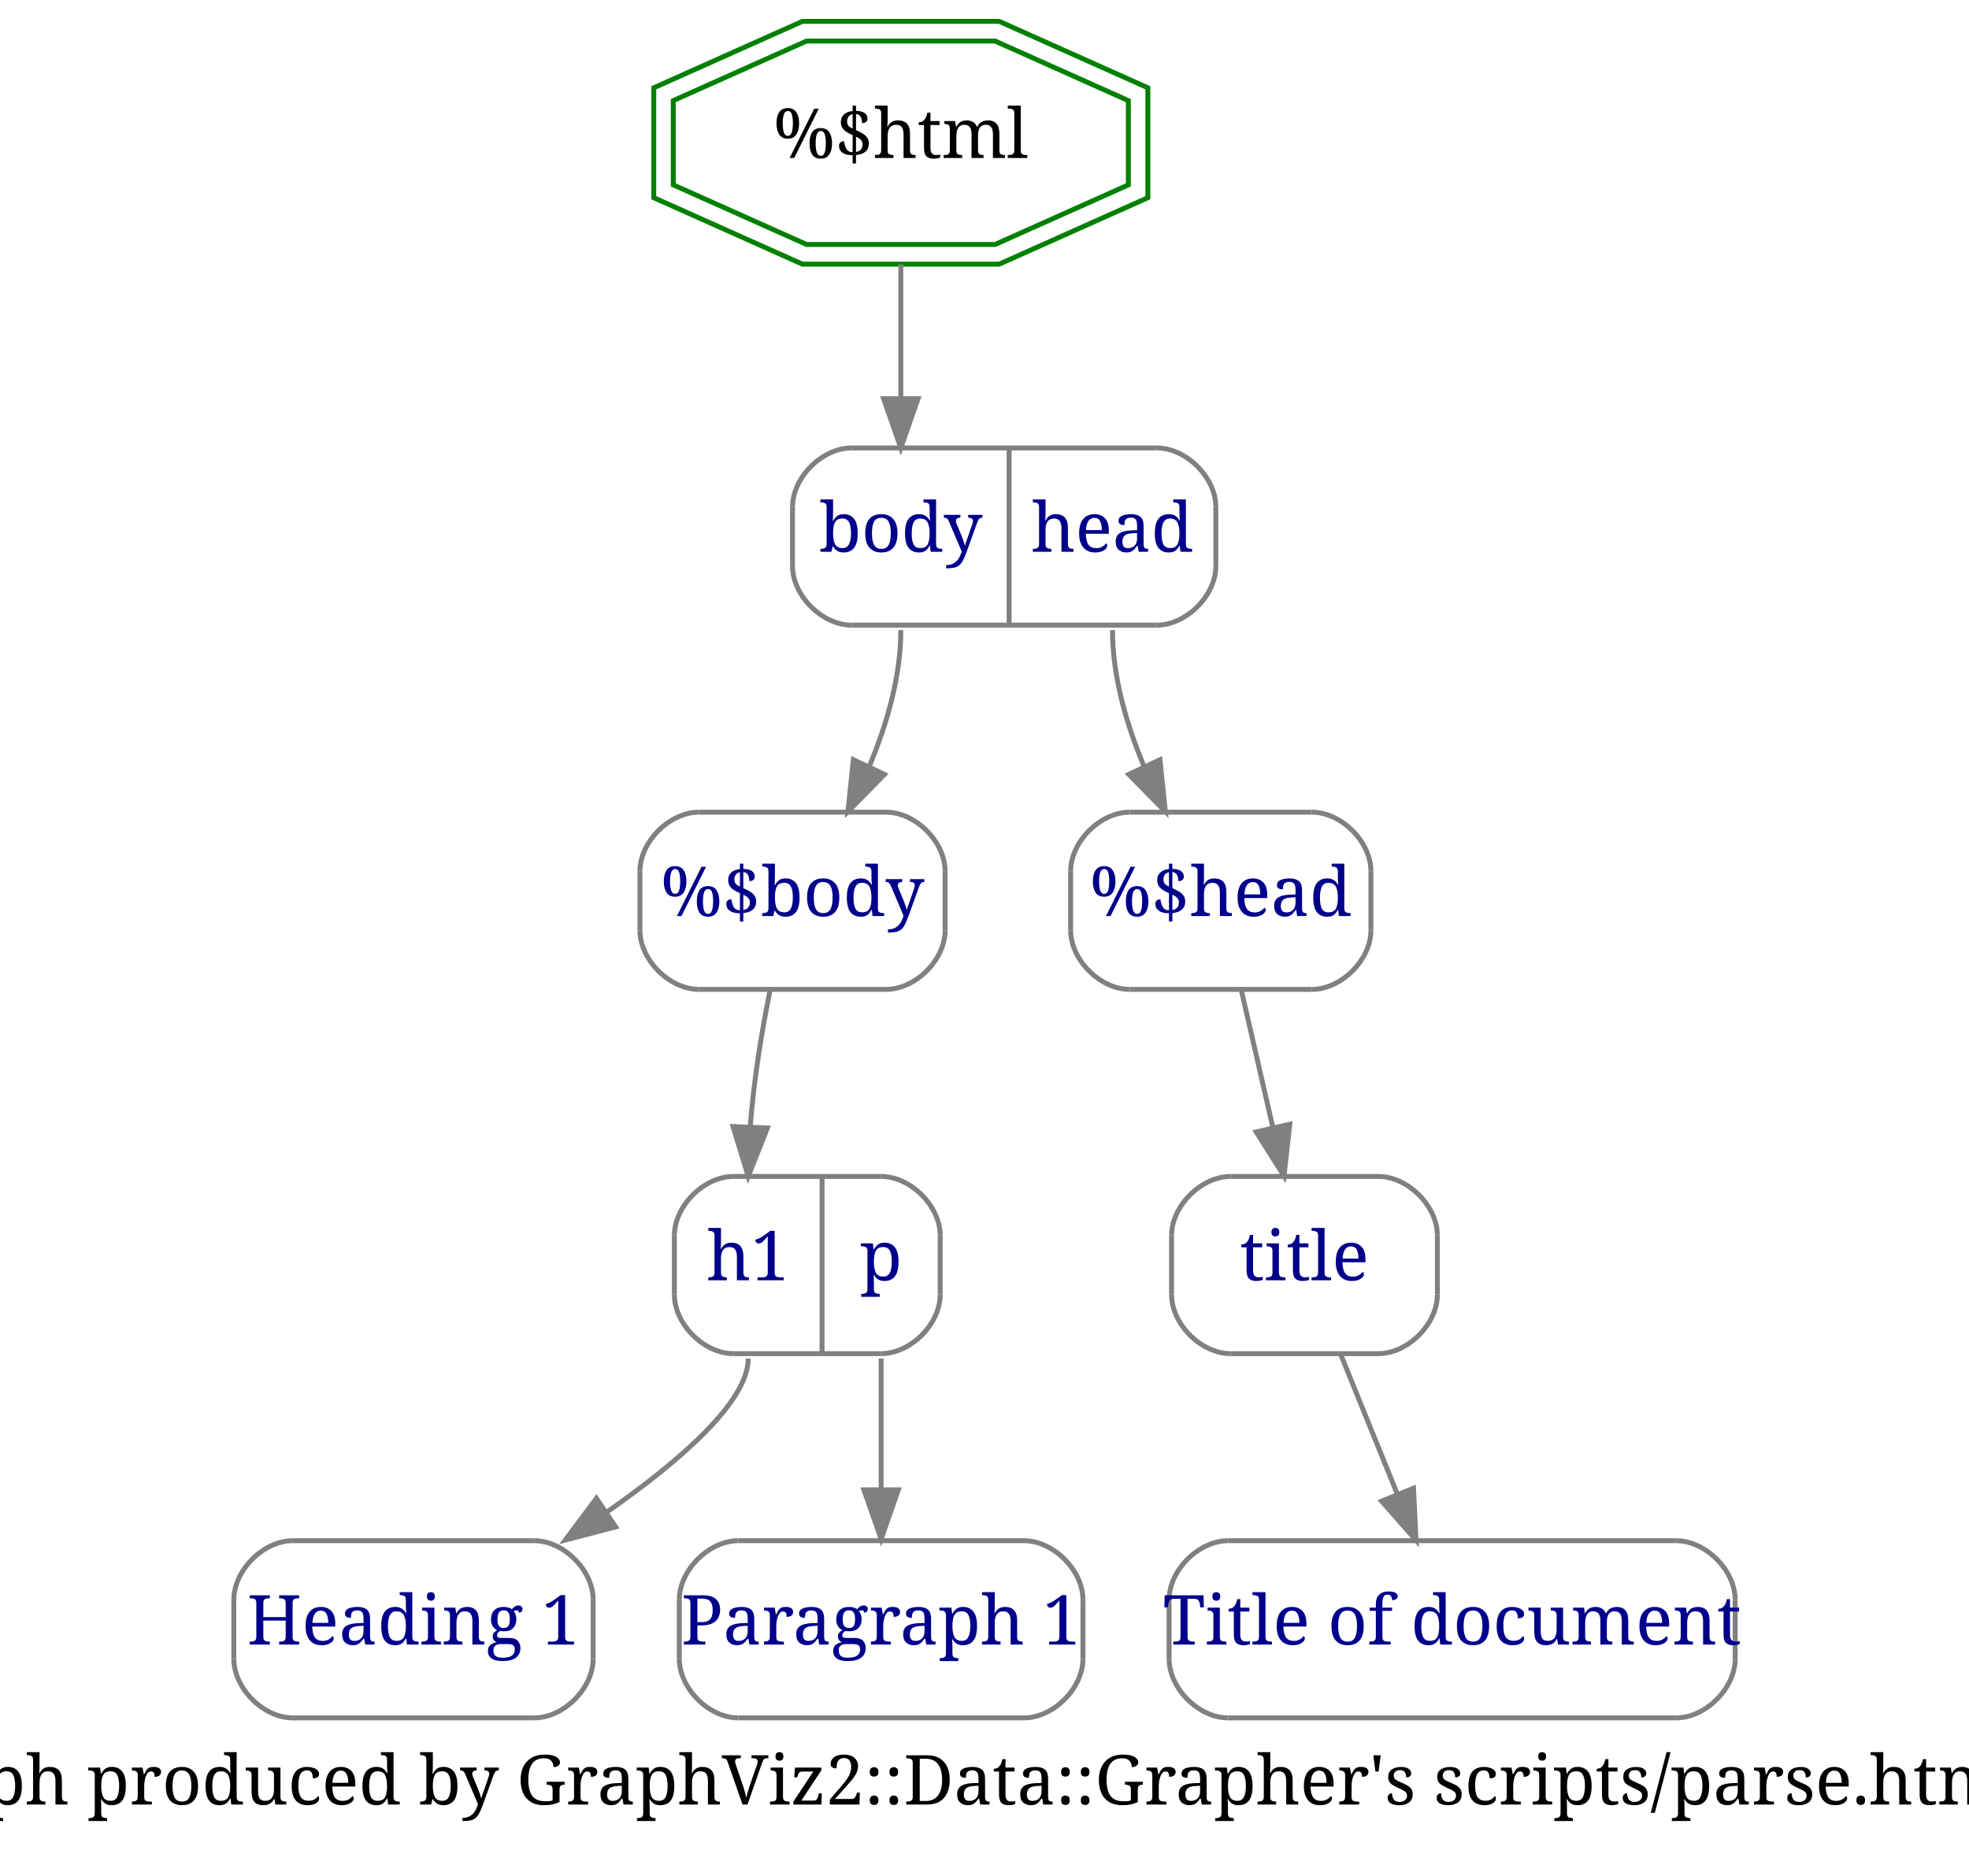
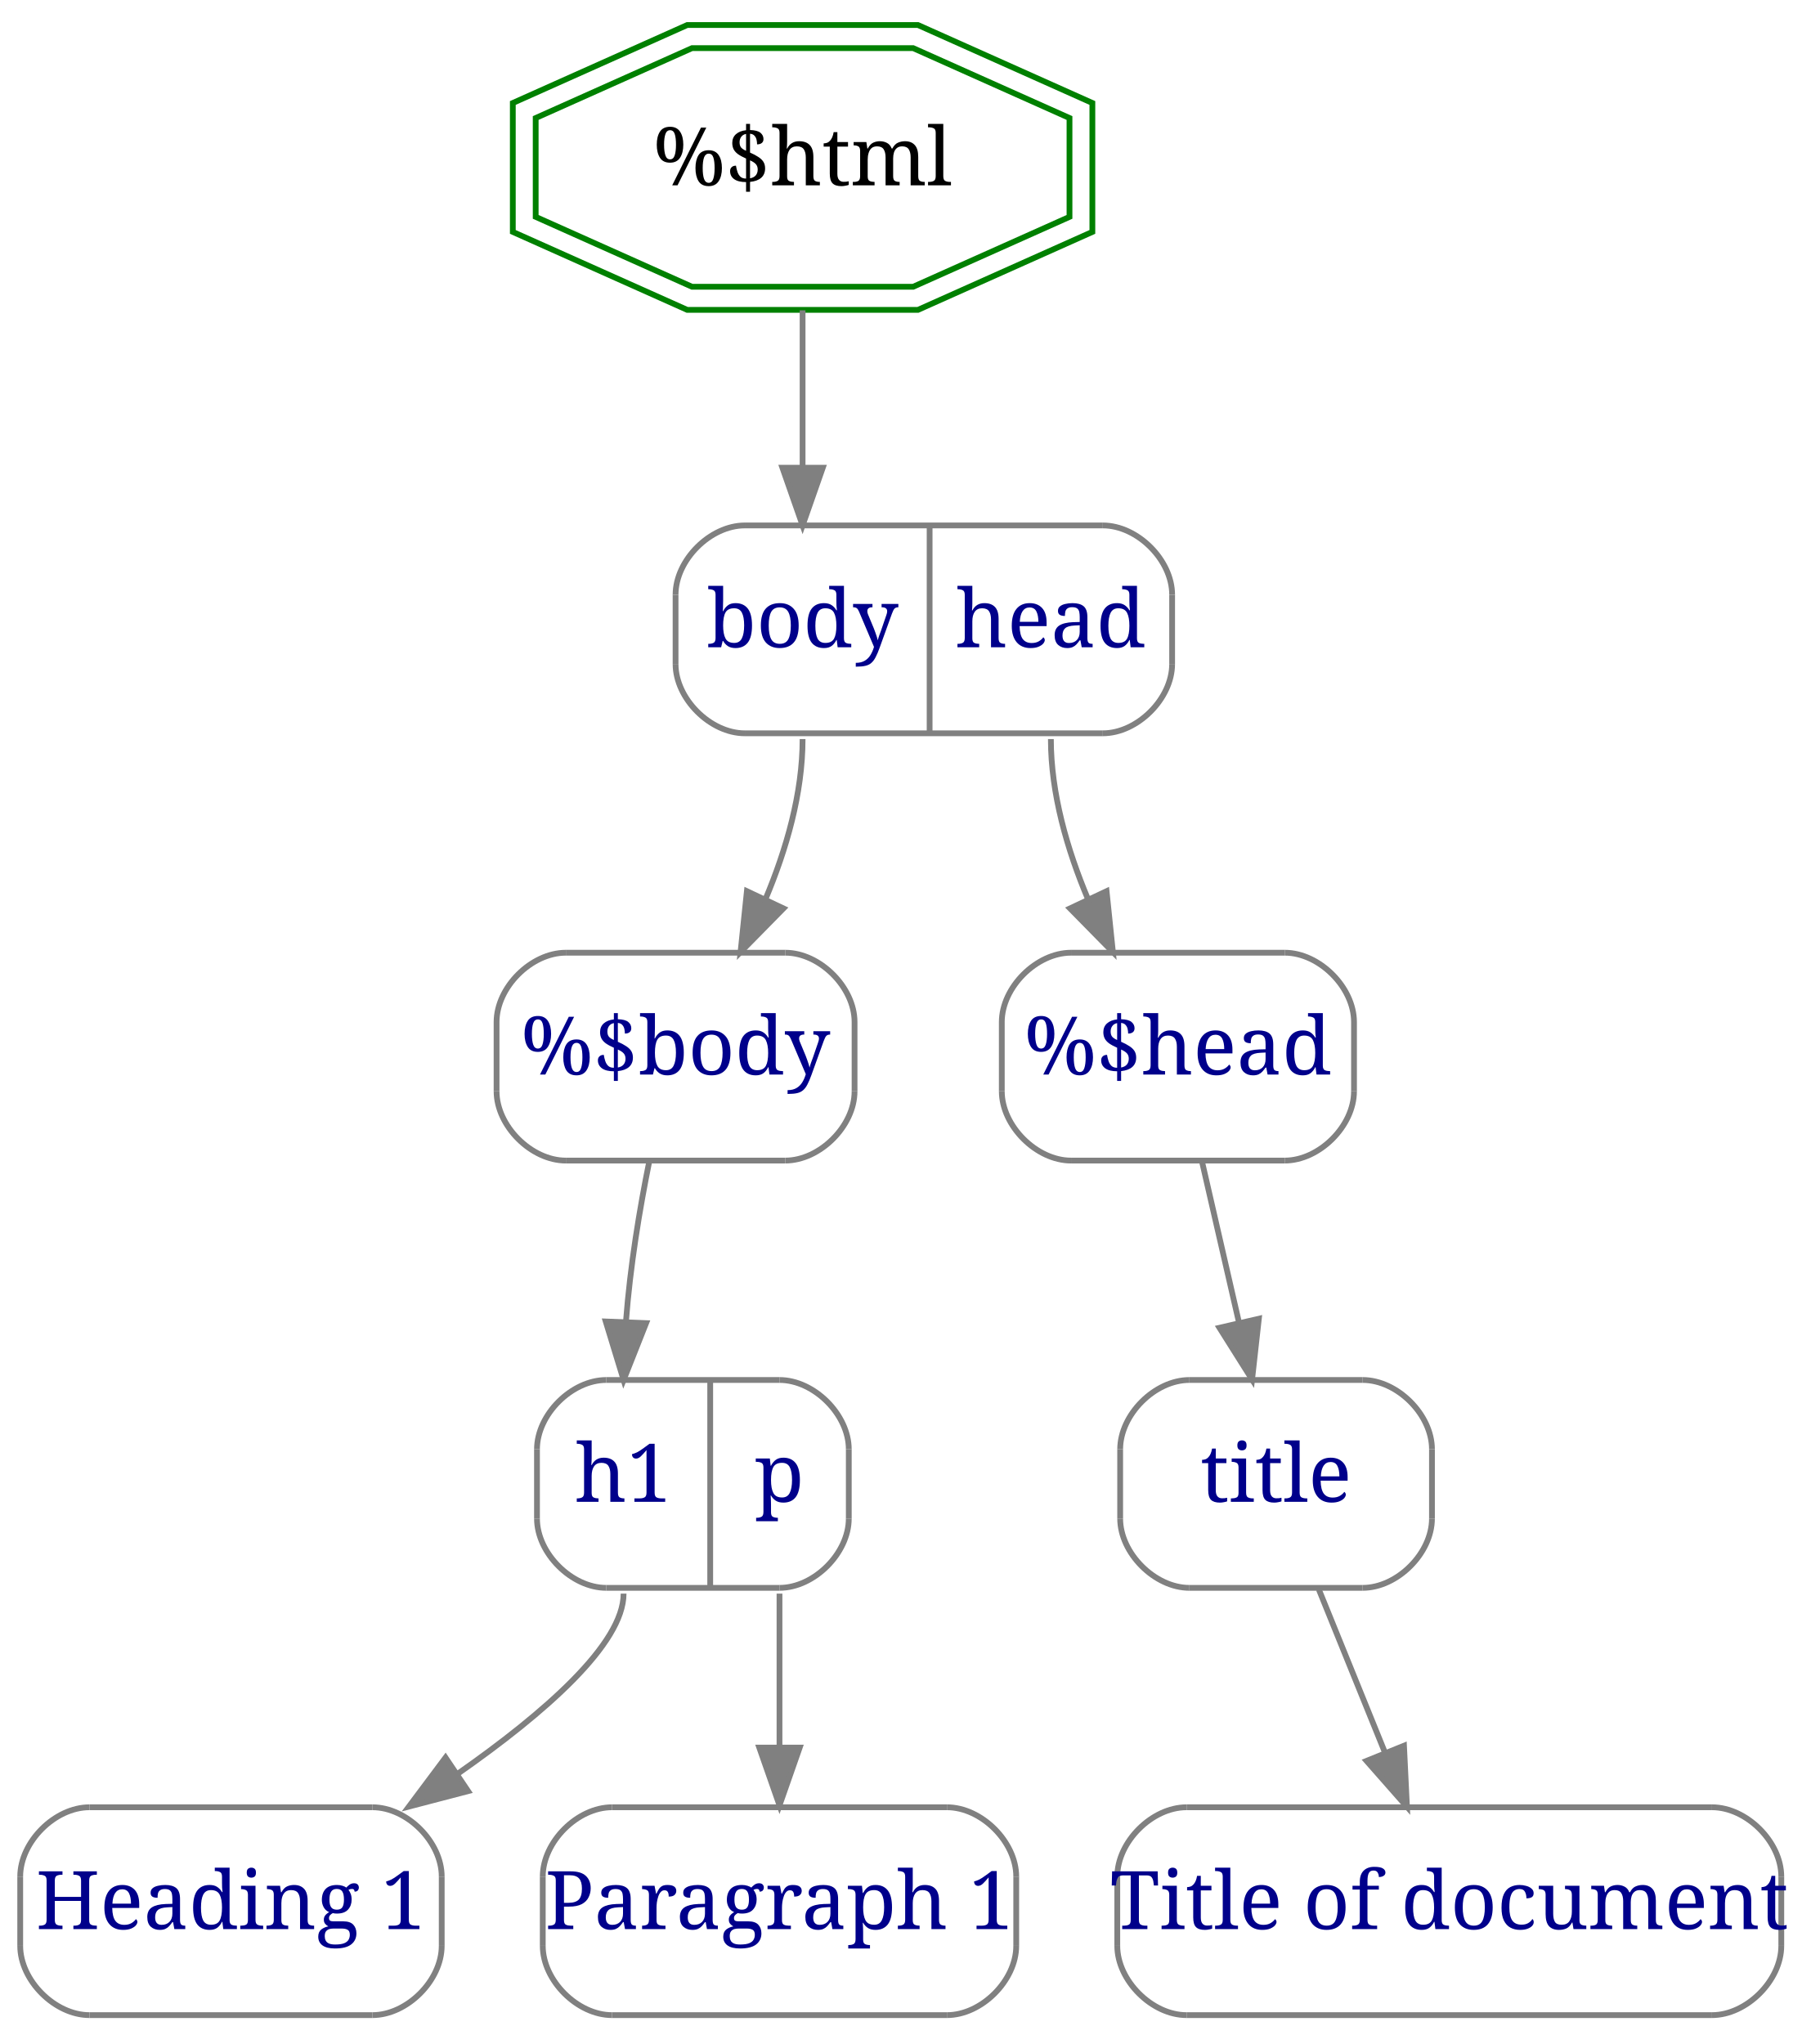
- <svg xmlns="http://www.w3.org/2000/svg" width="400pt" height="381pt" viewBox="0.00 0.00 400.00 381.00">
-   <g id="graph1" class="graph" transform="scale(1 1) rotate(0) translate(4 377)">
-     <polygon fill="white" stroke="white" points="-4,5 -4,-377 397,-377 397,5 -4,5" />
-     <text text-anchor="middle" x="196" y="-10.4" font-family="Times Roman,serif" font-size="14.00">Graph produced by GraphViz2::Data::Grapher's scripts/parse.html.pl</text>
+ <svg xmlns="http://www.w3.org/2000/svg" width="312pt" height="354pt" viewBox="0.00 0.00 312.00 354.00">
+   <g id="graph1" class="graph" transform="scale(1 1) rotate(0) translate(4 350)">
+     <polygon fill="white" stroke="white" points="-4,5 -4,-350 309,-350 309,5 -4,5" />
    <g id="node1" class="node">
-       <polygon fill="none" stroke="green" points="225.225,-339.44 225.225,-356.56 198.147,-368.665 159.853,-368.665 132.775,-356.56 132.775,-339.44 159.853,-327.335 198.147,-327.335 225.225,-339.44" />
-       <polygon fill="none" stroke="green" points="229.186,-336.836 229.186,-359.164 198.984,-372.665 159.016,-372.665 128.814,-359.164 128.814,-336.836 159.016,-323.335 198.984,-323.335 229.186,-336.836" />
-       <text text-anchor="middle" x="179" y="-344.9" font-family="Times Roman,serif" font-size="14.00">%$html</text>
+       <polygon fill="none" stroke="green" points="181.225,-312.44 181.225,-329.56 154.147,-341.665 115.853,-341.665 88.775,-329.56 88.775,-312.44 115.853,-300.335 154.147,-300.335 181.225,-312.44" />
+       <polygon fill="none" stroke="green" points="185.186,-309.836 185.186,-332.164 154.984,-345.665 115.016,-345.665 84.814,-332.164 84.814,-309.836 115.016,-296.335 154.984,-296.335 185.186,-309.836" />
+       <text text-anchor="middle" x="135" y="-317.9" font-family="Times Roman,serif" font-size="14.00">%$html</text>
    </g>
    <g id="node2" class="node">
-       <polyline fill="none" stroke="grey" points="169,-250 231,-250 " />
-       <path fill="none" stroke="grey" d="M231,-250C237,-250 243,-256 243,-262" />
-       <polyline fill="none" stroke="grey" points="243,-262 243,-274 " />
-       <path fill="none" stroke="grey" d="M243,-274C243,-280 237,-286 231,-286" />
-       <polyline fill="none" stroke="grey" points="231,-286 169,-286 " />
-       <path fill="none" stroke="grey" d="M169,-286C163,-286 157,-280 157,-274" />
-       <polyline fill="none" stroke="grey" points="157,-274 157,-262 " />
-       <path fill="none" stroke="grey" d="M157,-262C157,-256 163,-250 169,-250" />
-       <text text-anchor="middle" x="179" y="-264.9" font-family="Times Roman,serif" font-size="14.00" fill="darkblue">body</text>
-       <polyline fill="none" stroke="grey" points="201,-250 201,-286 " />
-       <text text-anchor="middle" x="222" y="-264.9" font-family="Times Roman,serif" font-size="14.00" fill="darkblue">head</text>
+       <polyline fill="none" stroke="grey" points="125,-223 187,-223 " />
+       <path fill="none" stroke="grey" d="M187,-223C193,-223 199,-229 199,-235" />
+       <polyline fill="none" stroke="grey" points="199,-235 199,-247 " />
+       <path fill="none" stroke="grey" d="M199,-247C199,-253 193,-259 187,-259" />
+       <polyline fill="none" stroke="grey" points="187,-259 125,-259 " />
+       <path fill="none" stroke="grey" d="M125,-259C119,-259 113,-253 113,-247" />
+       <polyline fill="none" stroke="grey" points="113,-247 113,-235 " />
+       <path fill="none" stroke="grey" d="M113,-235C113,-229 119,-223 125,-223" />
+       <text text-anchor="middle" x="135" y="-237.9" font-family="Times Roman,serif" font-size="14.00" fill="darkblue">body</text>
+       <polyline fill="none" stroke="grey" points="157,-223 157,-259 " />
+       <text text-anchor="middle" x="178" y="-237.9" font-family="Times Roman,serif" font-size="14.00" fill="darkblue">head</text>
    </g>
    <g id="edge2" class="edge">
-       <path fill="none" stroke="grey" d="M179,-323.261C179,-315.012 179,-305.558 179,-296.298" />
-       <polygon fill="grey" stroke="grey" points="182.5,-296 179,-286 175.5,-296 182.5,-296" />
+       <path fill="none" stroke="grey" d="M135,-296.261C135,-288.012 135,-278.558 135,-269.298" />
+       <polygon fill="grey" stroke="grey" points="138.5,-269 135,-259 131.5,-269 138.5,-269" />
    </g>
    <g id="node4" class="node">
-       <polyline fill="none" stroke="grey" points="138,-176 176,-176 " />
-       <path fill="none" stroke="grey" d="M176,-176C182,-176 188,-182 188,-188" />
-       <polyline fill="none" stroke="grey" points="188,-188 188,-200 " />
-       <path fill="none" stroke="grey" d="M188,-200C188,-206 182,-212 176,-212" />
-       <polyline fill="none" stroke="grey" points="176,-212 138,-212 " />
-       <path fill="none" stroke="grey" d="M138,-212C132,-212 126,-206 126,-200" />
-       <polyline fill="none" stroke="grey" points="126,-200 126,-188 " />
-       <path fill="none" stroke="grey" d="M126,-188C126,-182 132,-176 138,-176" />
-       <text text-anchor="middle" x="157" y="-190.9" font-family="Times Roman,serif" font-size="14.00" fill="darkblue">%$body</text>
+       <polyline fill="none" stroke="grey" points="94,-149 132,-149 " />
+       <path fill="none" stroke="grey" d="M132,-149C138,-149 144,-155 144,-161" />
+       <polyline fill="none" stroke="grey" points="144,-161 144,-173 " />
+       <path fill="none" stroke="grey" d="M144,-173C144,-179 138,-185 132,-185" />
+       <polyline fill="none" stroke="grey" points="132,-185 94,-185 " />
+       <path fill="none" stroke="grey" d="M94,-185C88,-185 82,-179 82,-173" />
+       <polyline fill="none" stroke="grey" points="82,-173 82,-161 " />
+       <path fill="none" stroke="grey" d="M82,-161C82,-155 88,-149 94,-149" />
+       <text text-anchor="middle" x="113" y="-163.9" font-family="Times Roman,serif" font-size="14.00" fill="darkblue">%$body</text>
    </g>
    <g id="edge4" class="edge">
-       <path fill="none" stroke="grey" d="M179,-249C179,-239.585 176.187,-229.87 172.572,-221.274" />
-       <polygon fill="grey" stroke="grey" points="175.687,-219.674 168.258,-212.12 169.355,-222.658 175.687,-219.674" />
+       <path fill="none" stroke="grey" d="M135,-222C135,-212.585 132.187,-202.87 128.572,-194.274" />
+       <polygon fill="grey" stroke="grey" points="131.687,-192.674 124.258,-185.12 125.355,-195.658 131.687,-192.674" />
    </g>
    <g id="node12" class="node">
-       <polyline fill="none" stroke="grey" points="225.5,-176 262.5,-176 " />
-       <path fill="none" stroke="grey" d="M262.5,-176C268.5,-176 274.5,-182 274.5,-188" />
-       <polyline fill="none" stroke="grey" points="274.5,-188 274.5,-200 " />
-       <path fill="none" stroke="grey" d="M274.5,-200C274.5,-206 268.5,-212 262.5,-212" />
-       <polyline fill="none" stroke="grey" points="262.5,-212 225.5,-212 " />
-       <path fill="none" stroke="grey" d="M225.5,-212C219.5,-212 213.5,-206 213.5,-200" />
-       <polyline fill="none" stroke="grey" points="213.5,-200 213.5,-188 " />
-       <path fill="none" stroke="grey" d="M213.5,-188C213.5,-182 219.5,-176 225.5,-176" />
-       <text text-anchor="middle" x="244" y="-190.9" font-family="Times Roman,serif" font-size="14.00" fill="darkblue">%$head</text>
+       <polyline fill="none" stroke="grey" points="181.5,-149 218.5,-149 " />
+       <path fill="none" stroke="grey" d="M218.5,-149C224.5,-149 230.5,-155 230.5,-161" />
+       <polyline fill="none" stroke="grey" points="230.5,-161 230.5,-173 " />
+       <path fill="none" stroke="grey" d="M230.5,-173C230.5,-179 224.5,-185 218.5,-185" />
+       <polyline fill="none" stroke="grey" points="218.5,-185 181.5,-185 " />
+       <path fill="none" stroke="grey" d="M181.5,-185C175.5,-185 169.5,-179 169.5,-173" />
+       <polyline fill="none" stroke="grey" points="169.5,-173 169.5,-161 " />
+       <path fill="none" stroke="grey" d="M169.5,-161C169.5,-155 175.5,-149 181.5,-149" />
+       <text text-anchor="middle" x="200" y="-163.9" font-family="Times Roman,serif" font-size="14.00" fill="darkblue">%$head</text>
    </g>
    <g id="edge12" class="edge">
-       <path fill="none" stroke="grey" d="M222,-249C222,-239.585 224.813,-229.87 228.428,-221.274" />
-       <polygon fill="grey" stroke="grey" points="231.645,-222.658 232.742,-212.12 225.313,-219.674 231.645,-222.658" />
+       <path fill="none" stroke="grey" d="M178,-222C178,-212.585 180.813,-202.87 184.428,-194.274" />
+       <polygon fill="grey" stroke="grey" points="187.645,-195.658 188.742,-185.12 181.313,-192.674 187.645,-195.658" />
    </g>
    <g id="node6" class="node">
-       <polyline fill="none" stroke="grey" points="145,-102 175,-102 " />
-       <path fill="none" stroke="grey" d="M175,-102C181,-102 187,-108 187,-114" />
-       <polyline fill="none" stroke="grey" points="187,-114 187,-126 " />
-       <path fill="none" stroke="grey" d="M187,-126C187,-132 181,-138 175,-138" />
-       <polyline fill="none" stroke="grey" points="175,-138 145,-138 " />
-       <path fill="none" stroke="grey" d="M145,-138C139,-138 133,-132 133,-126" />
-       <polyline fill="none" stroke="grey" points="133,-126 133,-114 " />
-       <path fill="none" stroke="grey" d="M133,-114C133,-108 139,-102 145,-102" />
-       <text text-anchor="middle" x="148" y="-116.9" font-family="Times Roman,serif" font-size="14.00" fill="darkblue">h1</text>
-       <polyline fill="none" stroke="grey" points="163,-102 163,-138 " />
-       <text text-anchor="middle" x="175" y="-116.9" font-family="Times Roman,serif" font-size="14.00" fill="darkblue">p</text>
+       <polyline fill="none" stroke="grey" points="101,-75 131,-75 " />
+       <path fill="none" stroke="grey" d="M131,-75C137,-75 143,-81 143,-87" />
+       <polyline fill="none" stroke="grey" points="143,-87 143,-99 " />
+       <path fill="none" stroke="grey" d="M143,-99C143,-105 137,-111 131,-111" />
+       <polyline fill="none" stroke="grey" points="131,-111 101,-111 " />
+       <path fill="none" stroke="grey" d="M101,-111C95,-111 89,-105 89,-99" />
+       <polyline fill="none" stroke="grey" points="89,-99 89,-87 " />
+       <path fill="none" stroke="grey" d="M89,-87C89,-81 95,-75 101,-75" />
+       <text text-anchor="middle" x="104" y="-89.9" font-family="Times Roman,serif" font-size="14.00" fill="darkblue">h1</text>
+       <polyline fill="none" stroke="grey" points="119,-75 119,-111 " />
+       <text text-anchor="middle" x="131" y="-89.9" font-family="Times Roman,serif" font-size="14.00" fill="darkblue">p</text>
    </g>
    <g id="edge6" class="edge">
-       <path fill="none" stroke="grey" d="M152.447,-175.858C150.79,-167.689 149.143,-157.801 148.404,-148.043" />
-       <polygon fill="grey" stroke="grey" points="151.899,-147.851 148,-138 144.905,-148.133 151.899,-147.851" />
+       <path fill="none" stroke="grey" d="M108.447,-148.858C106.79,-140.689 105.143,-130.801 104.404,-121.043" />
+       <polygon fill="grey" stroke="grey" points="107.899,-120.851 104,-111 100.905,-121.133 107.899,-120.851" />
    </g>
    <g id="node8" class="node">
-       <polyline fill="none" stroke="grey" points="55.5,-28 104.5,-28 " />
-       <path fill="none" stroke="grey" d="M104.5,-28C110.5,-28 116.5,-34 116.5,-40" />
-       <polyline fill="none" stroke="grey" points="116.5,-40 116.5,-52 " />
-       <path fill="none" stroke="grey" d="M116.5,-52C116.5,-58 110.5,-64 104.5,-64" />
-       <polyline fill="none" stroke="grey" points="104.5,-64 55.5,-64 " />
-       <path fill="none" stroke="grey" d="M55.5,-64C49.5,-64 43.5,-58 43.5,-52" />
-       <polyline fill="none" stroke="grey" points="43.5,-52 43.5,-40 " />
-       <path fill="none" stroke="grey" d="M43.5,-40C43.5,-34 49.5,-28 55.5,-28" />
-       <text text-anchor="middle" x="80" y="-42.9" font-family="Times Roman,serif" font-size="14.00" fill="darkblue">Heading 1</text>
+       <polyline fill="none" stroke="grey" points="11.5,-1 60.5,-1 " />
+       <path fill="none" stroke="grey" d="M60.5,-1C66.5,-1 72.5,-7 72.5,-13" />
+       <polyline fill="none" stroke="grey" points="72.5,-13 72.5,-25 " />
+       <path fill="none" stroke="grey" d="M72.5,-25C72.5,-31 66.5,-37 60.5,-37" />
+       <polyline fill="none" stroke="grey" points="60.5,-37 11.5,-37 " />
+       <path fill="none" stroke="grey" d="M11.5,-37C5.5,-37 -0.5,-31 -0.5,-25" />
+       <polyline fill="none" stroke="grey" points="-0.5,-25 -0.5,-13 " />
+       <path fill="none" stroke="grey" d="M-0.5,-13C-0.5,-7 5.5,-1 11.5,-1" />
+       <text text-anchor="middle" x="36" y="-15.9" font-family="Times Roman,serif" font-size="14.00" fill="darkblue">Heading 1</text>
    </g>
    <g id="edge8" class="edge">
-       <path fill="none" stroke="grey" d="M148,-101C148,-92.288 134.337,-80.336 119.26,-69.798" />
-       <polygon fill="grey" stroke="grey" points="121.068,-66.796 110.817,-64.119 117.161,-72.604 121.068,-66.796" />
+       <path fill="none" stroke="grey" d="M104,-74C104,-65.288 90.337,-53.336 75.26,-42.798" />
+       <polygon fill="grey" stroke="grey" points="77.068,-39.796 66.817,-37.119 73.161,-45.604 77.068,-39.796" />
    </g>
    <g id="node10" class="node">
-       <polyline fill="none" stroke="grey" points="146,-28 204,-28 " />
-       <path fill="none" stroke="grey" d="M204,-28C210,-28 216,-34 216,-40" />
-       <polyline fill="none" stroke="grey" points="216,-40 216,-52 " />
-       <path fill="none" stroke="grey" d="M216,-52C216,-58 210,-64 204,-64" />
-       <polyline fill="none" stroke="grey" points="204,-64 146,-64 " />
-       <path fill="none" stroke="grey" d="M146,-64C140,-64 134,-58 134,-52" />
-       <polyline fill="none" stroke="grey" points="134,-52 134,-40 " />
-       <path fill="none" stroke="grey" d="M134,-40C134,-34 140,-28 146,-28" />
-       <text text-anchor="middle" x="175" y="-42.9" font-family="Times Roman,serif" font-size="14.00" fill="darkblue">Paragraph 1</text>
+       <polyline fill="none" stroke="grey" points="102,-1 160,-1 " />
+       <path fill="none" stroke="grey" d="M160,-1C166,-1 172,-7 172,-13" />
+       <polyline fill="none" stroke="grey" points="172,-13 172,-25 " />
+       <path fill="none" stroke="grey" d="M172,-25C172,-31 166,-37 160,-37" />
+       <polyline fill="none" stroke="grey" points="160,-37 102,-37 " />
+       <path fill="none" stroke="grey" d="M102,-37C96,-37 90,-31 90,-25" />
+       <polyline fill="none" stroke="grey" points="90,-25 90,-13 " />
+       <path fill="none" stroke="grey" d="M90,-13C90,-7 96,-1 102,-1" />
+       <text text-anchor="middle" x="131" y="-15.9" font-family="Times Roman,serif" font-size="14.00" fill="darkblue">Paragraph 1</text>
    </g>
    <g id="edge10" class="edge">
-       <path fill="none" stroke="grey" d="M175,-101C175,-92.406 175,-83.057 175,-74.546" />
-       <polygon fill="grey" stroke="grey" points="178.5,-74.333 175,-64.333 171.5,-74.333 178.5,-74.333" />
+       <path fill="none" stroke="grey" d="M131,-74C131,-65.406 131,-56.057 131,-47.546" />
+       <polygon fill="grey" stroke="grey" points="134.5,-47.333 131,-37.333 127.5,-47.333 134.5,-47.333" />
    </g>
    <g id="node14" class="node">
-       <polyline fill="none" stroke="grey" points="246,-102 276,-102 " />
-       <path fill="none" stroke="grey" d="M276,-102C282,-102 288,-108 288,-114" />
-       <polyline fill="none" stroke="grey" points="288,-114 288,-126 " />
-       <path fill="none" stroke="grey" d="M288,-126C288,-132 282,-138 276,-138" />
-       <polyline fill="none" stroke="grey" points="276,-138 246,-138 " />
-       <path fill="none" stroke="grey" d="M246,-138C240,-138 234,-132 234,-126" />
-       <polyline fill="none" stroke="grey" points="234,-126 234,-114 " />
-       <path fill="none" stroke="grey" d="M234,-114C234,-108 240,-102 246,-102" />
-       <text text-anchor="middle" x="261" y="-116.9" font-family="Times Roman,serif" font-size="14.00" fill="darkblue">title</text>
+       <polyline fill="none" stroke="grey" points="202,-75 232,-75 " />
+       <path fill="none" stroke="grey" d="M232,-75C238,-75 244,-81 244,-87" />
+       <polyline fill="none" stroke="grey" points="244,-87 244,-99 " />
+       <path fill="none" stroke="grey" d="M244,-99C244,-105 238,-111 232,-111" />
+       <polyline fill="none" stroke="grey" points="232,-111 202,-111 " />
+       <path fill="none" stroke="grey" d="M202,-111C196,-111 190,-105 190,-99" />
+       <polyline fill="none" stroke="grey" points="190,-99 190,-87 " />
+       <path fill="none" stroke="grey" d="M190,-87C190,-81 196,-75 202,-75" />
+       <text text-anchor="middle" x="217" y="-89.9" font-family="Times Roman,serif" font-size="14.00" fill="darkblue">title</text>
    </g>
    <g id="edge14" class="edge">
-       <path fill="none" stroke="grey" d="M248.202,-175.708C250.117,-167.374 252.426,-157.322 254.553,-148.063" />
-       <polygon fill="grey" stroke="grey" points="258.018,-148.612 256.846,-138.082 251.196,-147.044 258.018,-148.612" />
+       <path fill="none" stroke="grey" d="M204.202,-148.708C206.117,-140.374 208.426,-130.322 210.553,-121.063" />
+       <polygon fill="grey" stroke="grey" points="214.018,-121.612 212.846,-111.082 207.196,-120.044 214.018,-121.612" />
    </g>
    <g id="node16" class="node">
-       <polyline fill="none" stroke="grey" points="245.5,-28 336.5,-28 " />
-       <path fill="none" stroke="grey" d="M336.5,-28C342.5,-28 348.5,-34 348.5,-40" />
-       <polyline fill="none" stroke="grey" points="348.5,-40 348.5,-52 " />
-       <path fill="none" stroke="grey" d="M348.5,-52C348.5,-58 342.5,-64 336.5,-64" />
-       <polyline fill="none" stroke="grey" points="336.5,-64 245.5,-64 " />
-       <path fill="none" stroke="grey" d="M245.5,-64C239.5,-64 233.5,-58 233.5,-52" />
-       <polyline fill="none" stroke="grey" points="233.5,-52 233.5,-40 " />
-       <path fill="none" stroke="grey" d="M233.5,-40C233.5,-34 239.5,-28 245.5,-28" />
-       <text text-anchor="middle" x="291" y="-42.9" font-family="Times Roman,serif" font-size="14.00" fill="darkblue">Title of document</text>
+       <polyline fill="none" stroke="grey" points="201.5,-1 292.5,-1 " />
+       <path fill="none" stroke="grey" d="M292.5,-1C298.5,-1 304.5,-7 304.5,-13" />
+       <polyline fill="none" stroke="grey" points="304.5,-13 304.5,-25 " />
+       <path fill="none" stroke="grey" d="M304.5,-25C304.5,-31 298.5,-37 292.5,-37" />
+       <polyline fill="none" stroke="grey" points="292.5,-37 201.5,-37 " />
+       <path fill="none" stroke="grey" d="M201.5,-37C195.5,-37 189.5,-31 189.5,-25" />
+       <polyline fill="none" stroke="grey" points="189.5,-25 189.5,-13 " />
+       <path fill="none" stroke="grey" d="M189.5,-13C189.5,-7 195.5,-1 201.5,-1" />
+       <text text-anchor="middle" x="247" y="-15.9" font-family="Times Roman,serif" font-size="14.00" fill="darkblue">Title of document</text>
    </g>
    <g id="edge16" class="edge">
-       <path fill="none" stroke="grey" d="M268.416,-101.708C271.867,-93.195 276.045,-82.888 279.865,-73.467" />
-       <polygon fill="grey" stroke="grey" points="283.156,-74.664 283.67,-64.082 276.669,-72.034 283.156,-74.664" />
+       <path fill="none" stroke="grey" d="M224.416,-74.708C227.867,-66.195 232.045,-55.889 235.865,-46.467" />
+       <polygon fill="grey" stroke="grey" points="239.156,-47.664 239.67,-37.082 232.669,-45.034 239.156,-47.664" />
    </g>
  </g>
</svg>
